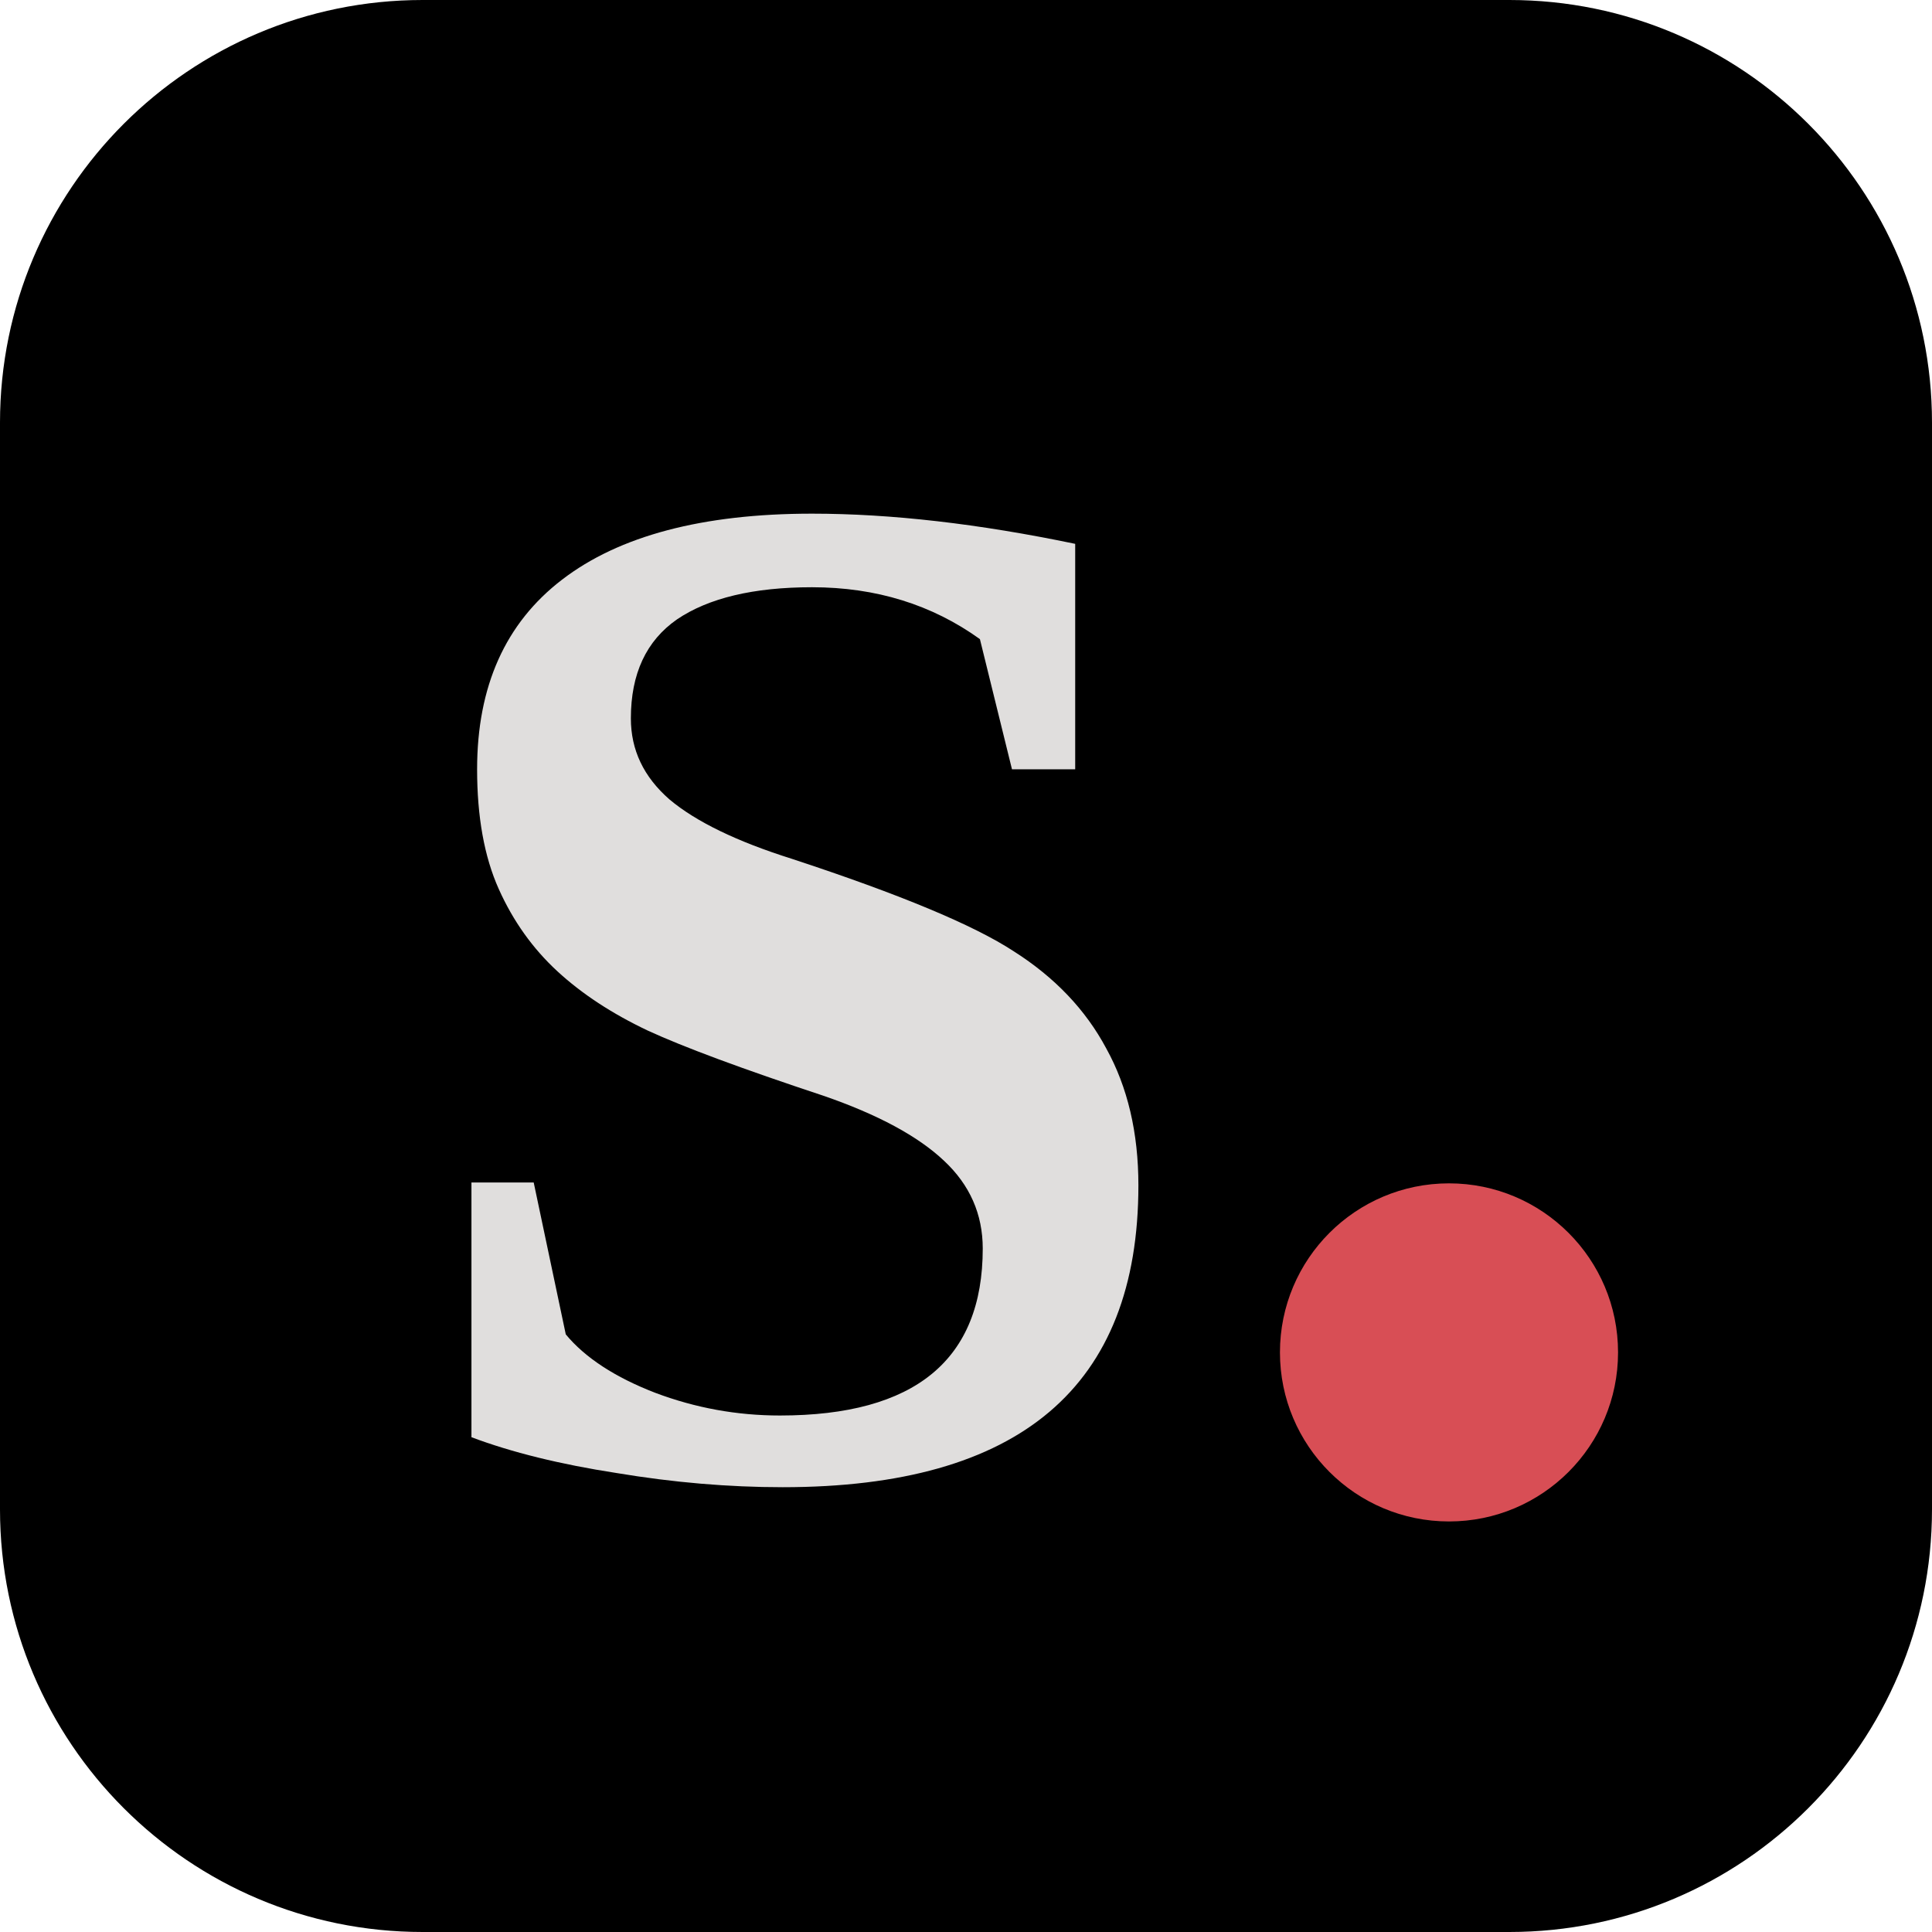
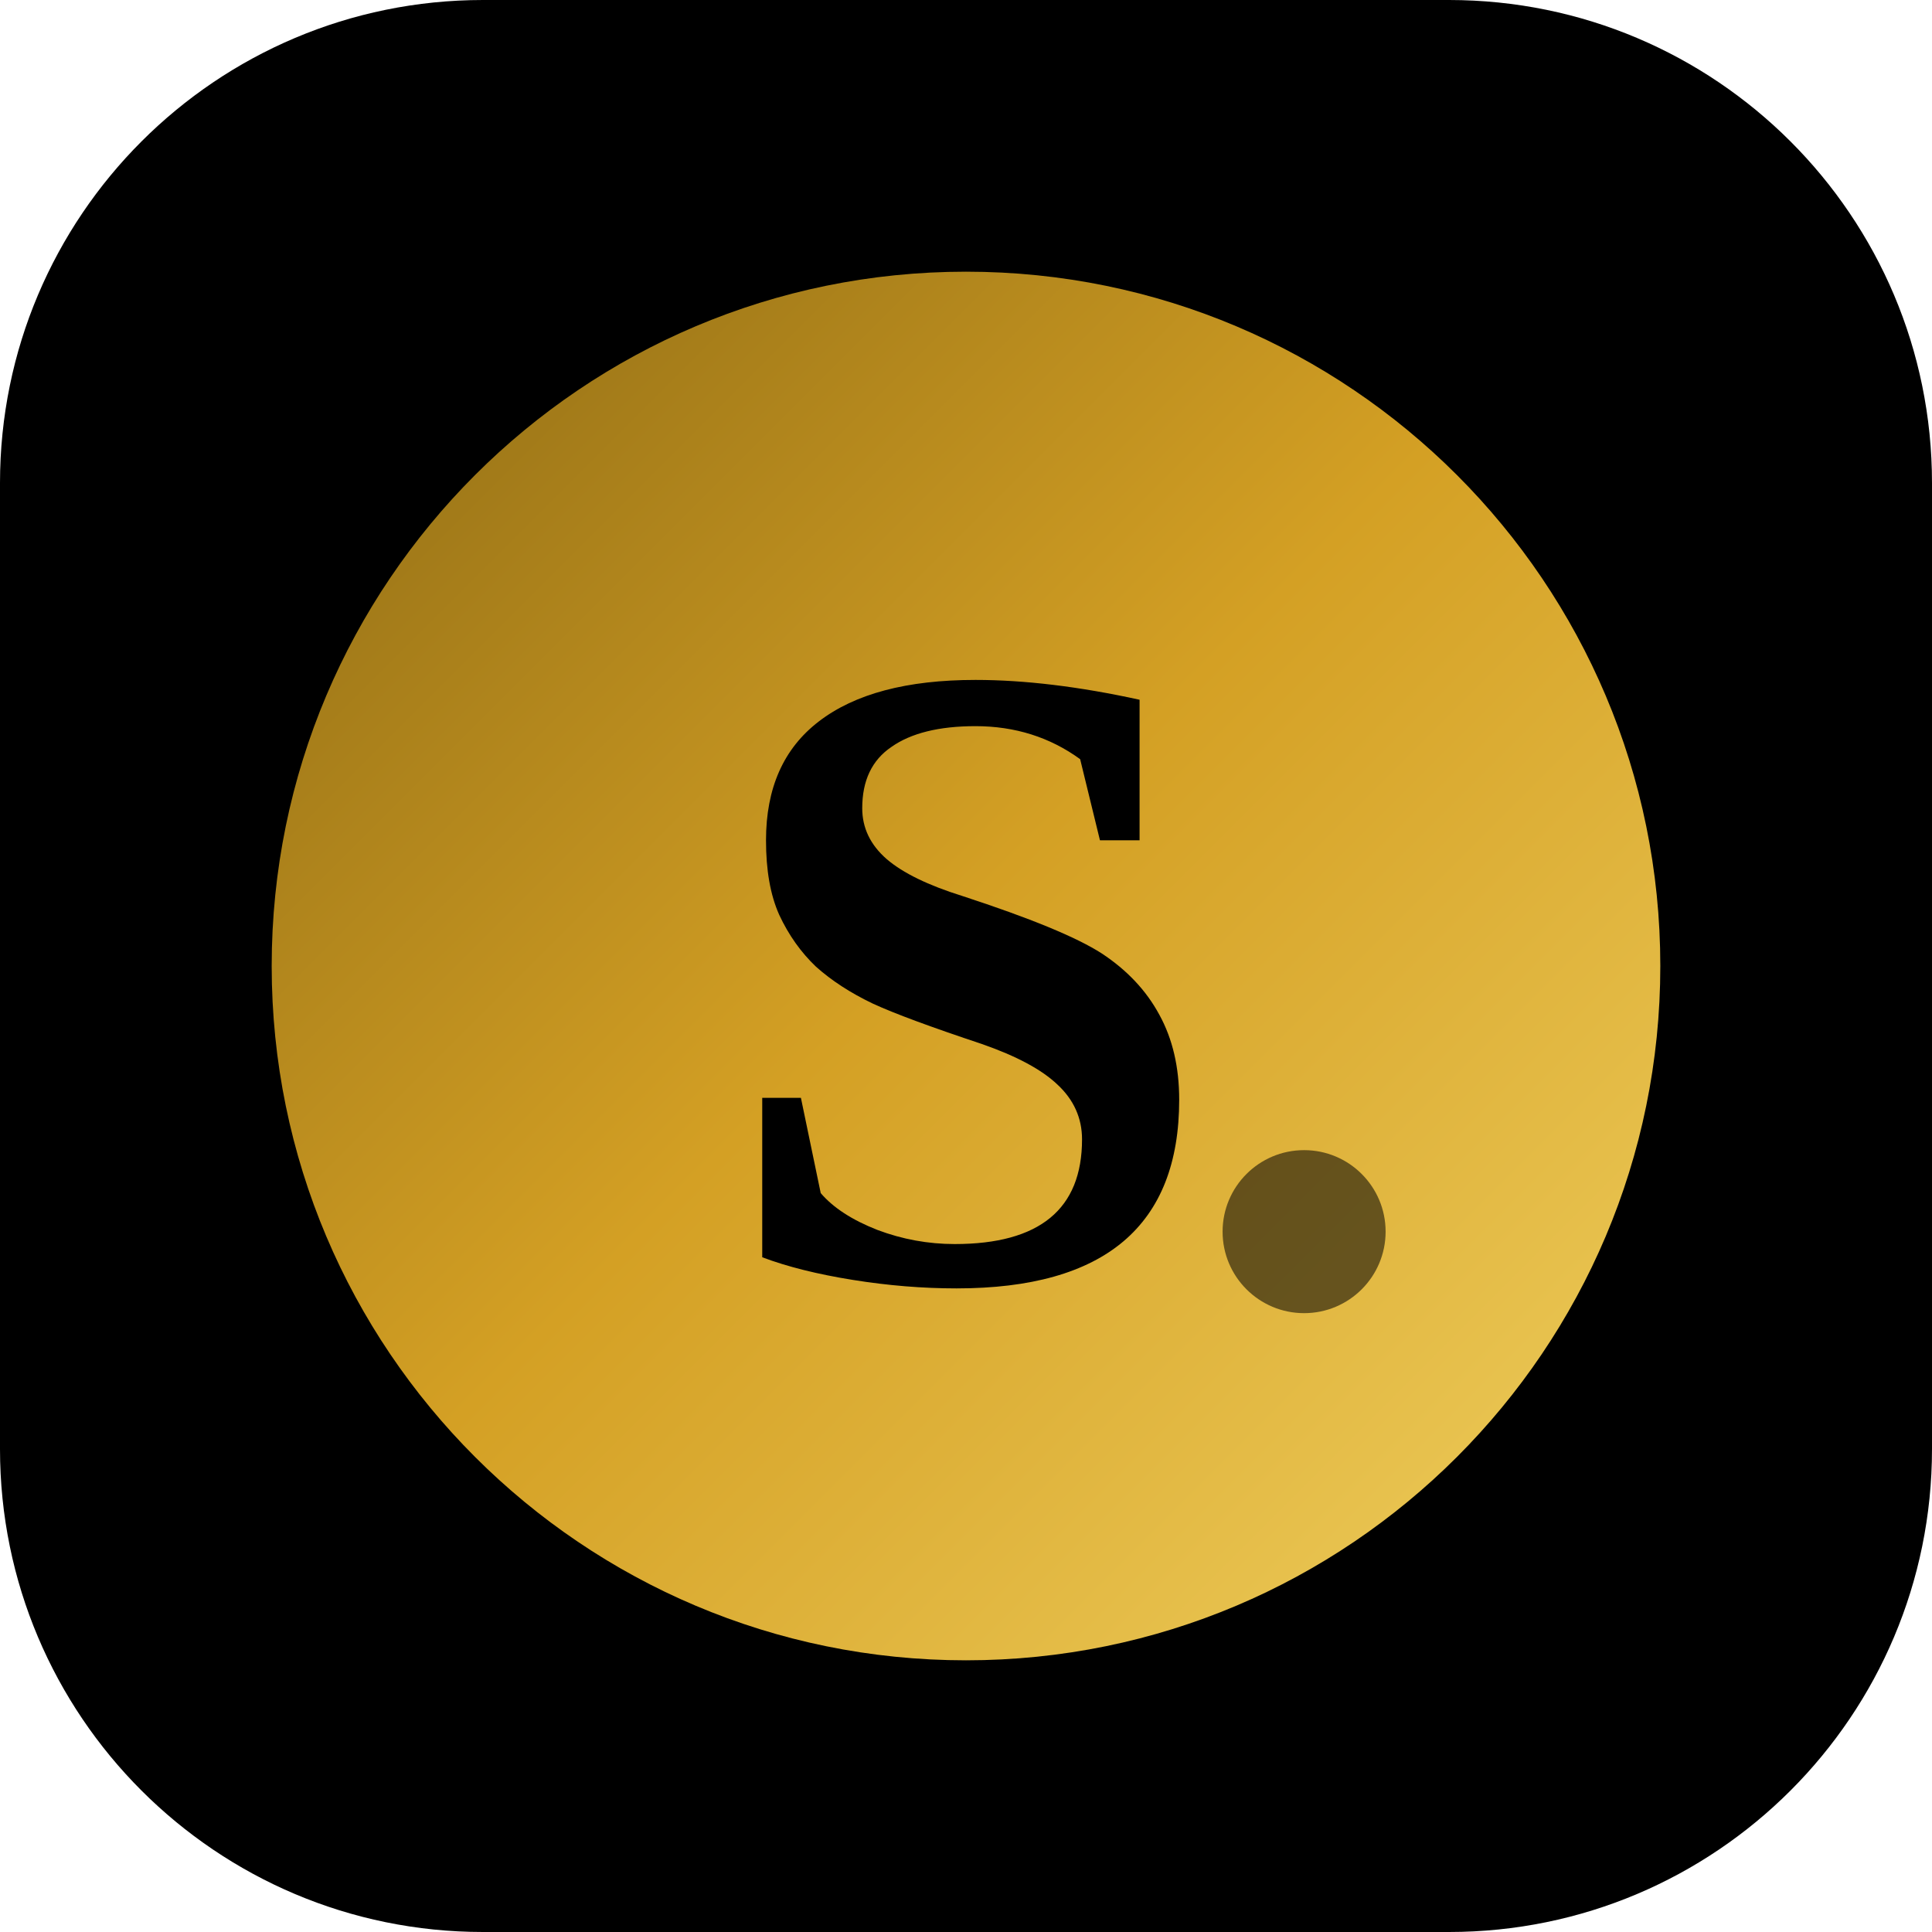
<svg xmlns="http://www.w3.org/2000/svg" viewBox="0 0 32 32" role="img" aria-label="Sudheer Talapudi">
-   <rect width="32" height="32" rx="7" fill="#000000" />
-   <text x="13.2" y="24.4" text-anchor="middle" font-family="Georgia, 'Times New Roman', serif" font-size="24" font-weight="700" fill="#e0dedd">S</text>
-   <circle cx="24" cy="22.4" r="2.8" fill="#d84e55" />
+   <defs>
+     <linearGradient id="ember" x1="0" y1="0" x2="1" y2="1">
+       <stop offset="0%" stop-color="#8b6914" />
+       <stop offset="48%" stop-color="#d4a024" />
+       <stop offset="100%" stop-color="#f0d060" />
+     </linearGradient>
+   </defs>
+   <rect width="32" height="32" rx="8" fill="#000000" />
+   <circle cx="16" cy="16" r="11.5" fill="url(#ember)" />
+   <text x="16" y="21.2" text-anchor="middle" font-family="Georgia, 'Times New Roman', Times, serif" font-size="15" font-weight="700" letter-spacing="-0.04em" fill="#000000">S</text>
+   <circle cx="21.6" cy="20.4" r="1.35" fill="#000000" opacity="0.55" />
</svg>
